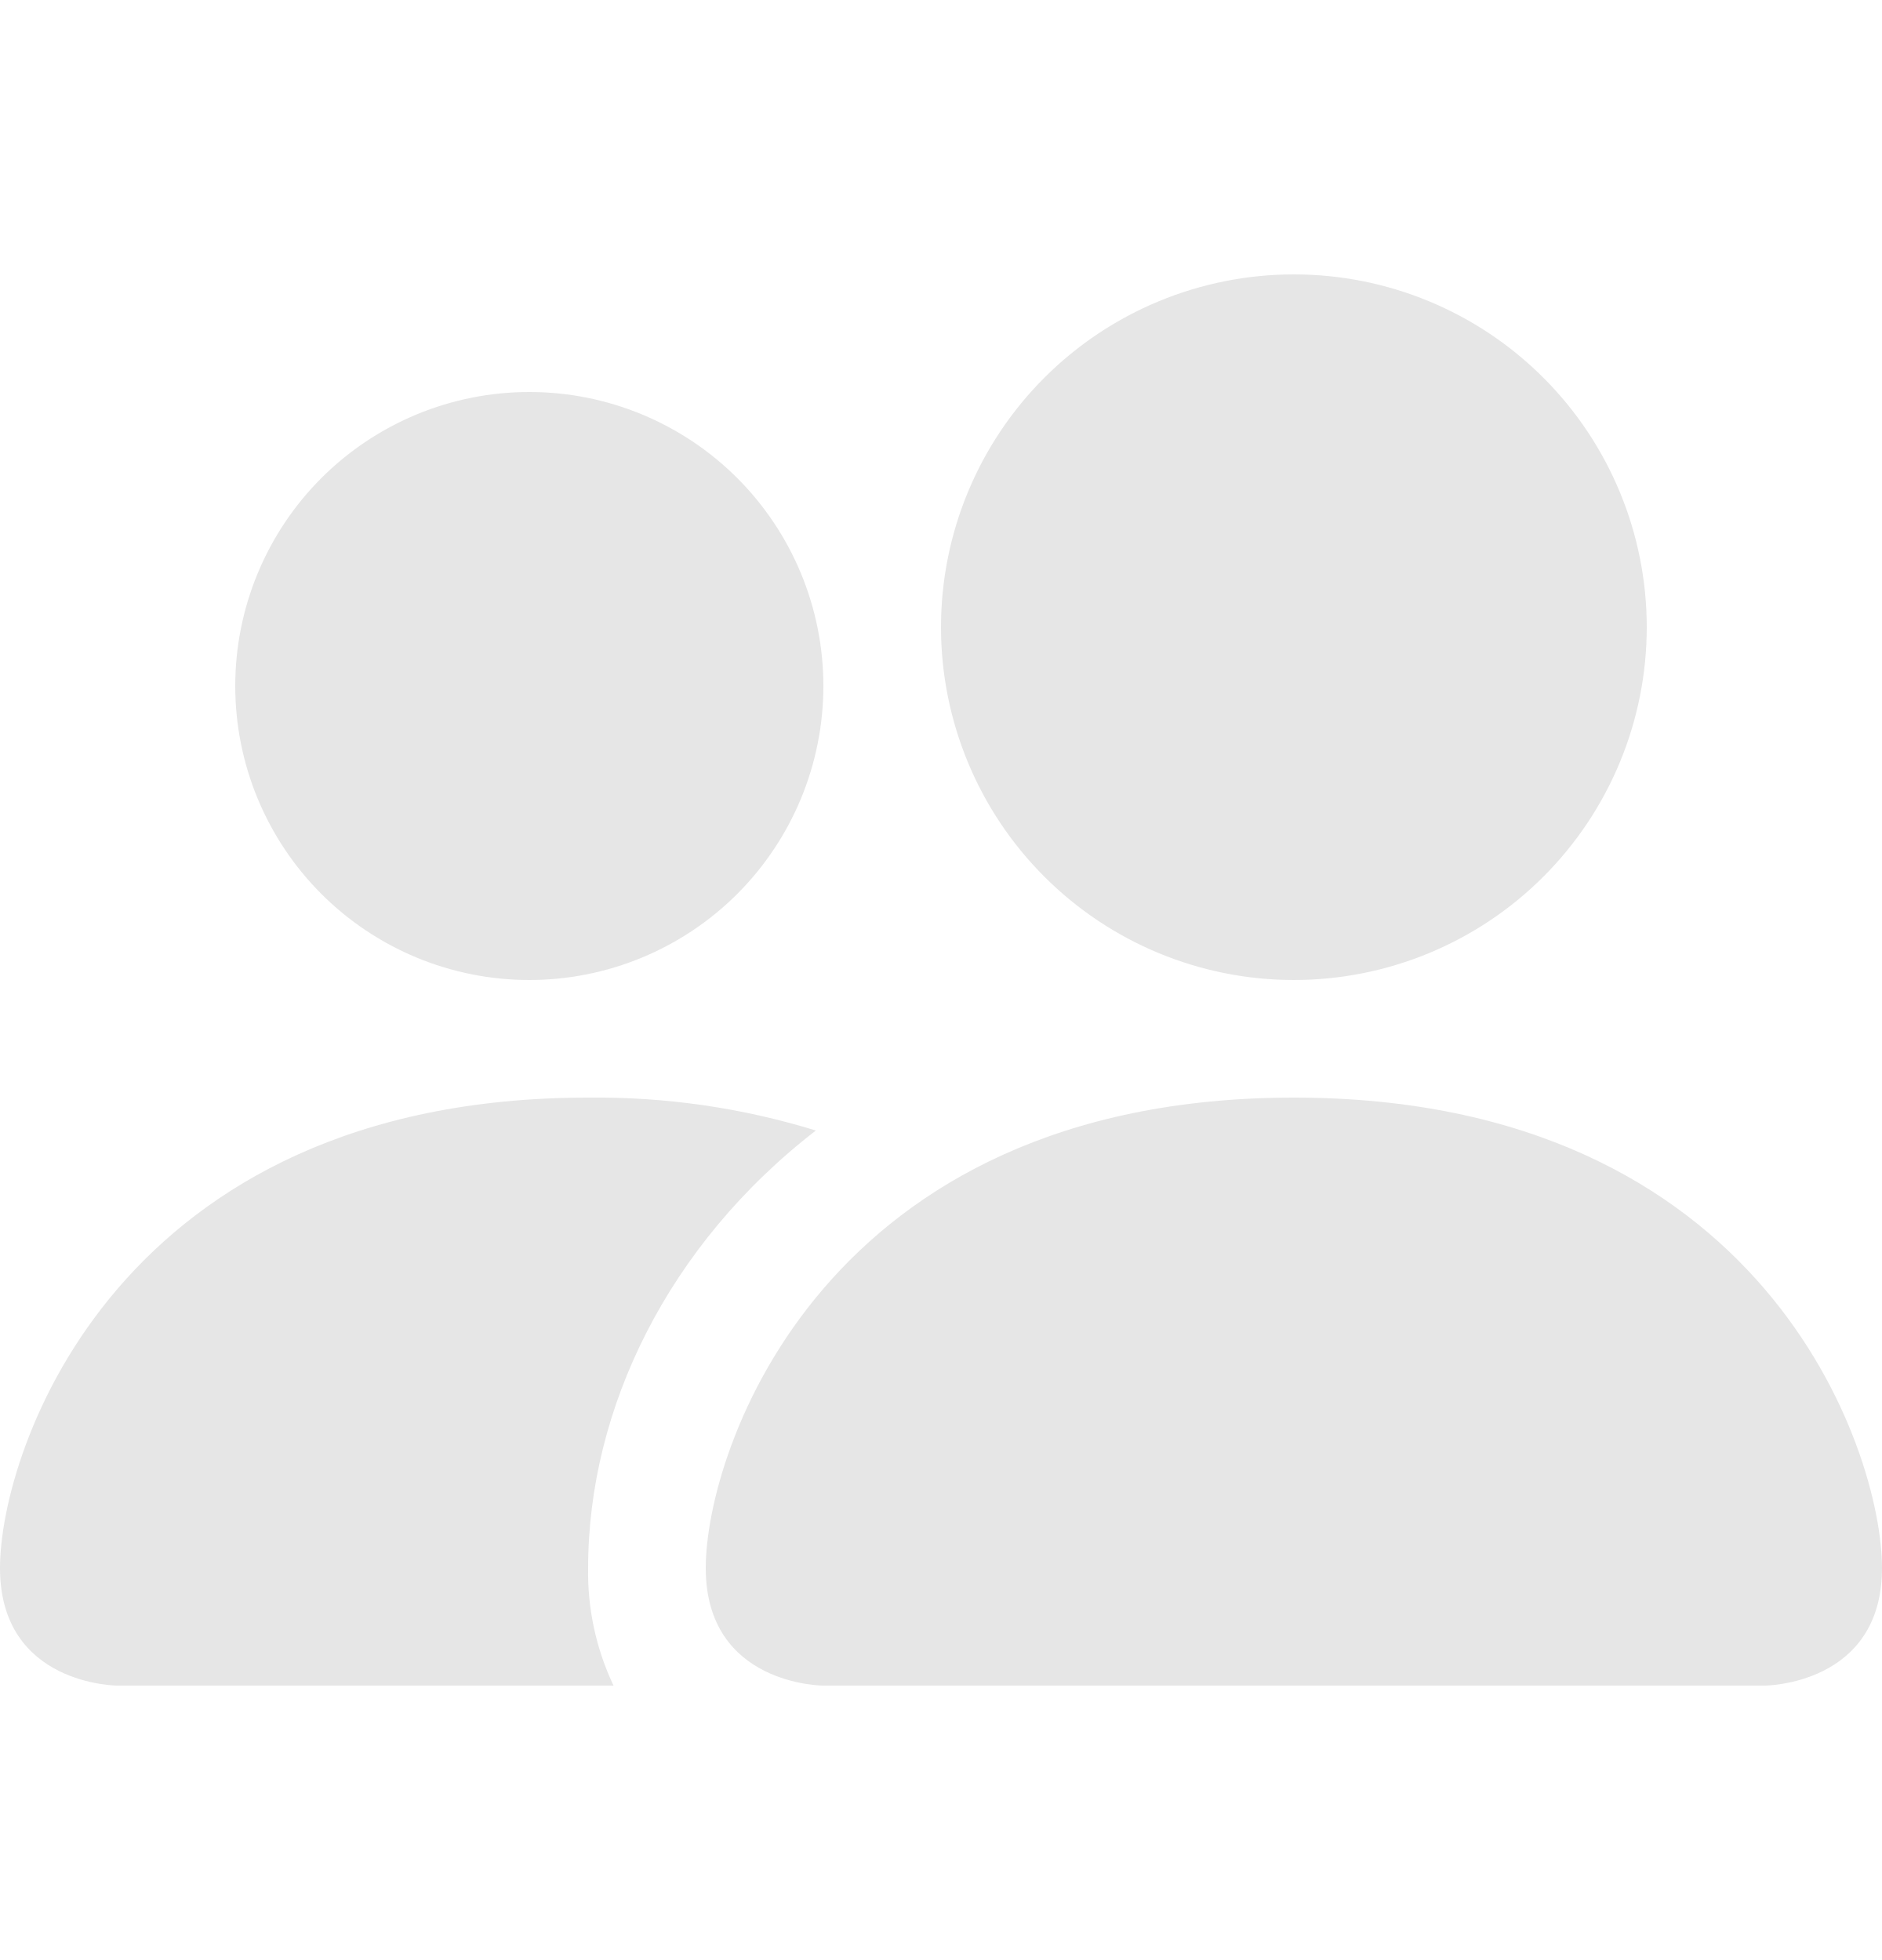
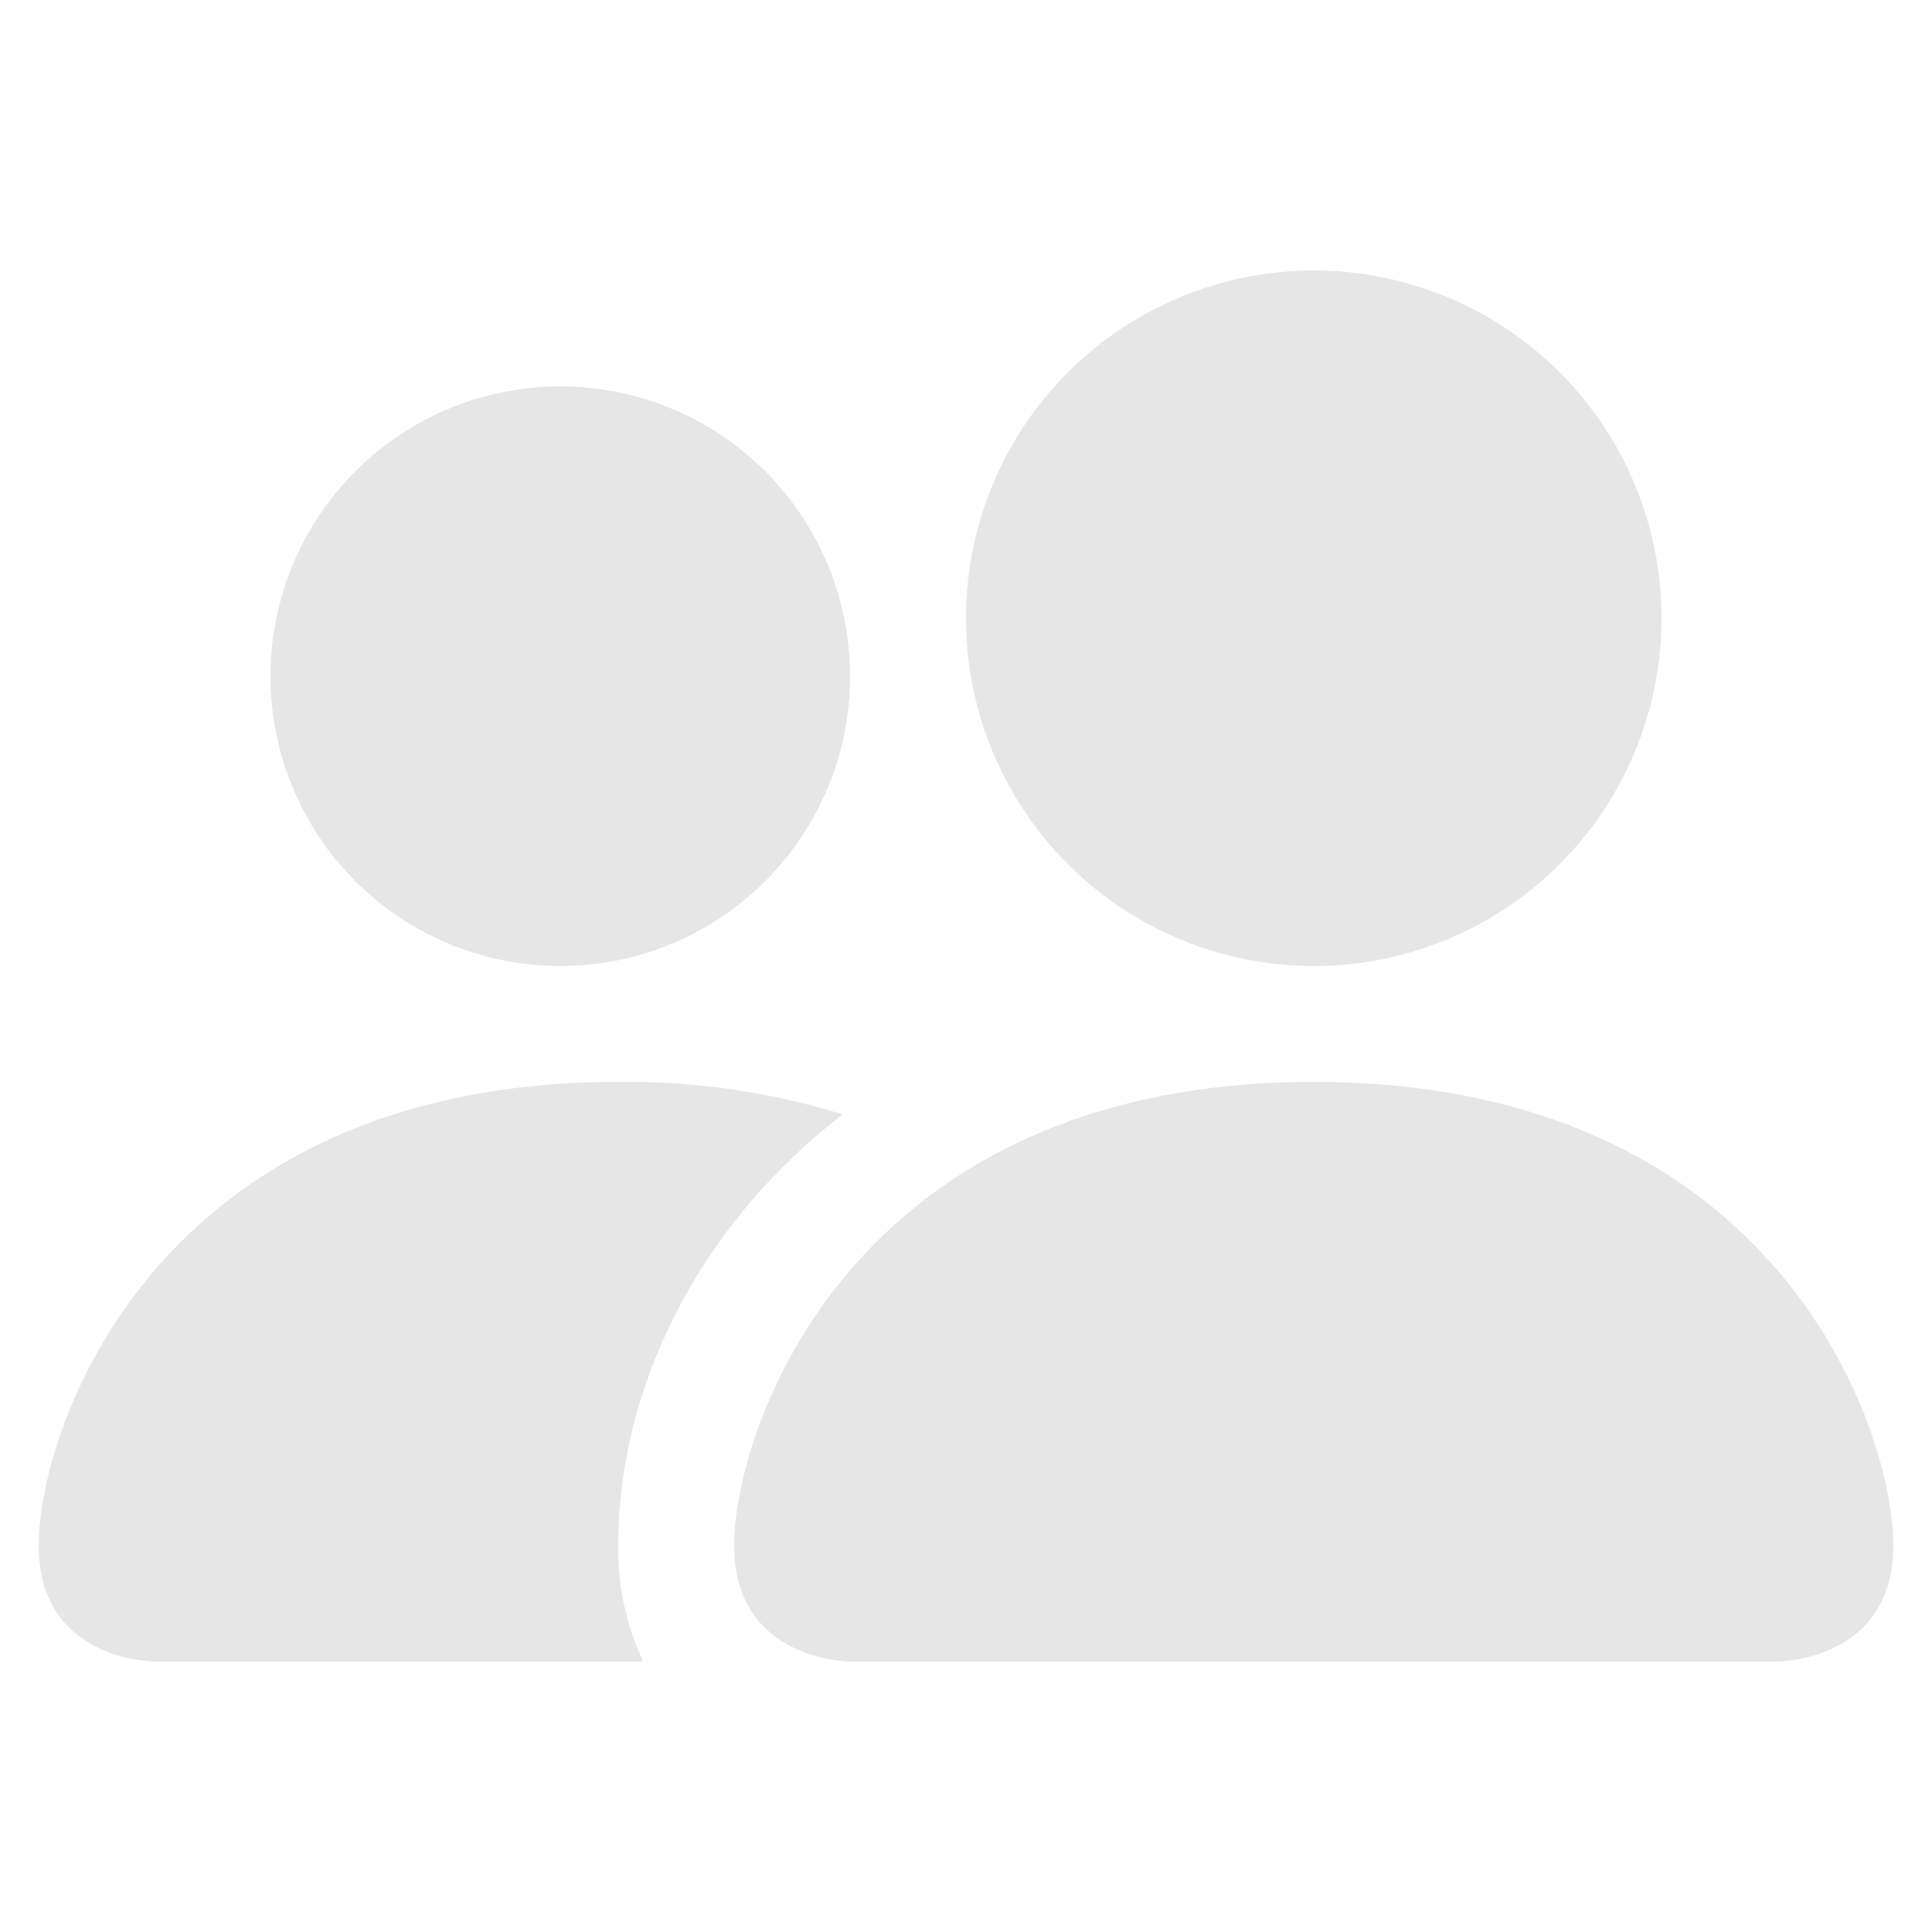
- <svg xmlns="http://www.w3.org/2000/svg" width="24" height="25" viewBox="0 0 24 25" fill="none">
+ <svg xmlns="http://www.w3.org/2000/svg" width="24" height="24" viewBox="0 0 24 25" fill="none">
  <g id="bi:people-fill">
    <path id="Vector" d="M10.5 21.5C10.5 21.5 9 21.5 9 20C9 18.5 10.5 14 16.5 14C22.5 14 24 18.5 24 20C24 21.5 22.5 21.5 22.5 21.5H10.5ZM16.5 12.5C17.694 12.5 18.838 12.026 19.682 11.182C20.526 10.338 21 9.193 21 8C21 6.807 20.526 5.662 19.682 4.818C18.838 3.974 17.694 3.5 16.5 3.5C15.306 3.5 14.162 3.974 13.318 4.818C12.474 5.662 12 6.807 12 8C12 9.193 12.474 10.338 13.318 11.182C14.162 12.026 15.306 12.5 16.5 12.5ZM7.824 21.5C7.602 21.032 7.491 20.518 7.5 20C7.5 17.968 8.52 15.875 10.404 14.42C9.464 14.13 8.484 13.989 7.5 14C1.5 14 0 18.5 0 20C0 21.5 1.5 21.5 1.5 21.5H7.824ZM6.75 12.5C7.745 12.5 8.698 12.105 9.402 11.402C10.105 10.698 10.5 9.745 10.5 8.75C10.5 7.755 10.105 6.802 9.402 6.098C8.698 5.395 7.745 5 6.75 5C5.755 5 4.802 5.395 4.098 6.098C3.395 6.802 3 7.755 3 8.75C3 9.745 3.395 10.698 4.098 11.402C4.802 12.105 5.755 12.5 6.75 12.5Z" fill="#E6E6E6" />
  </g>
</svg>
